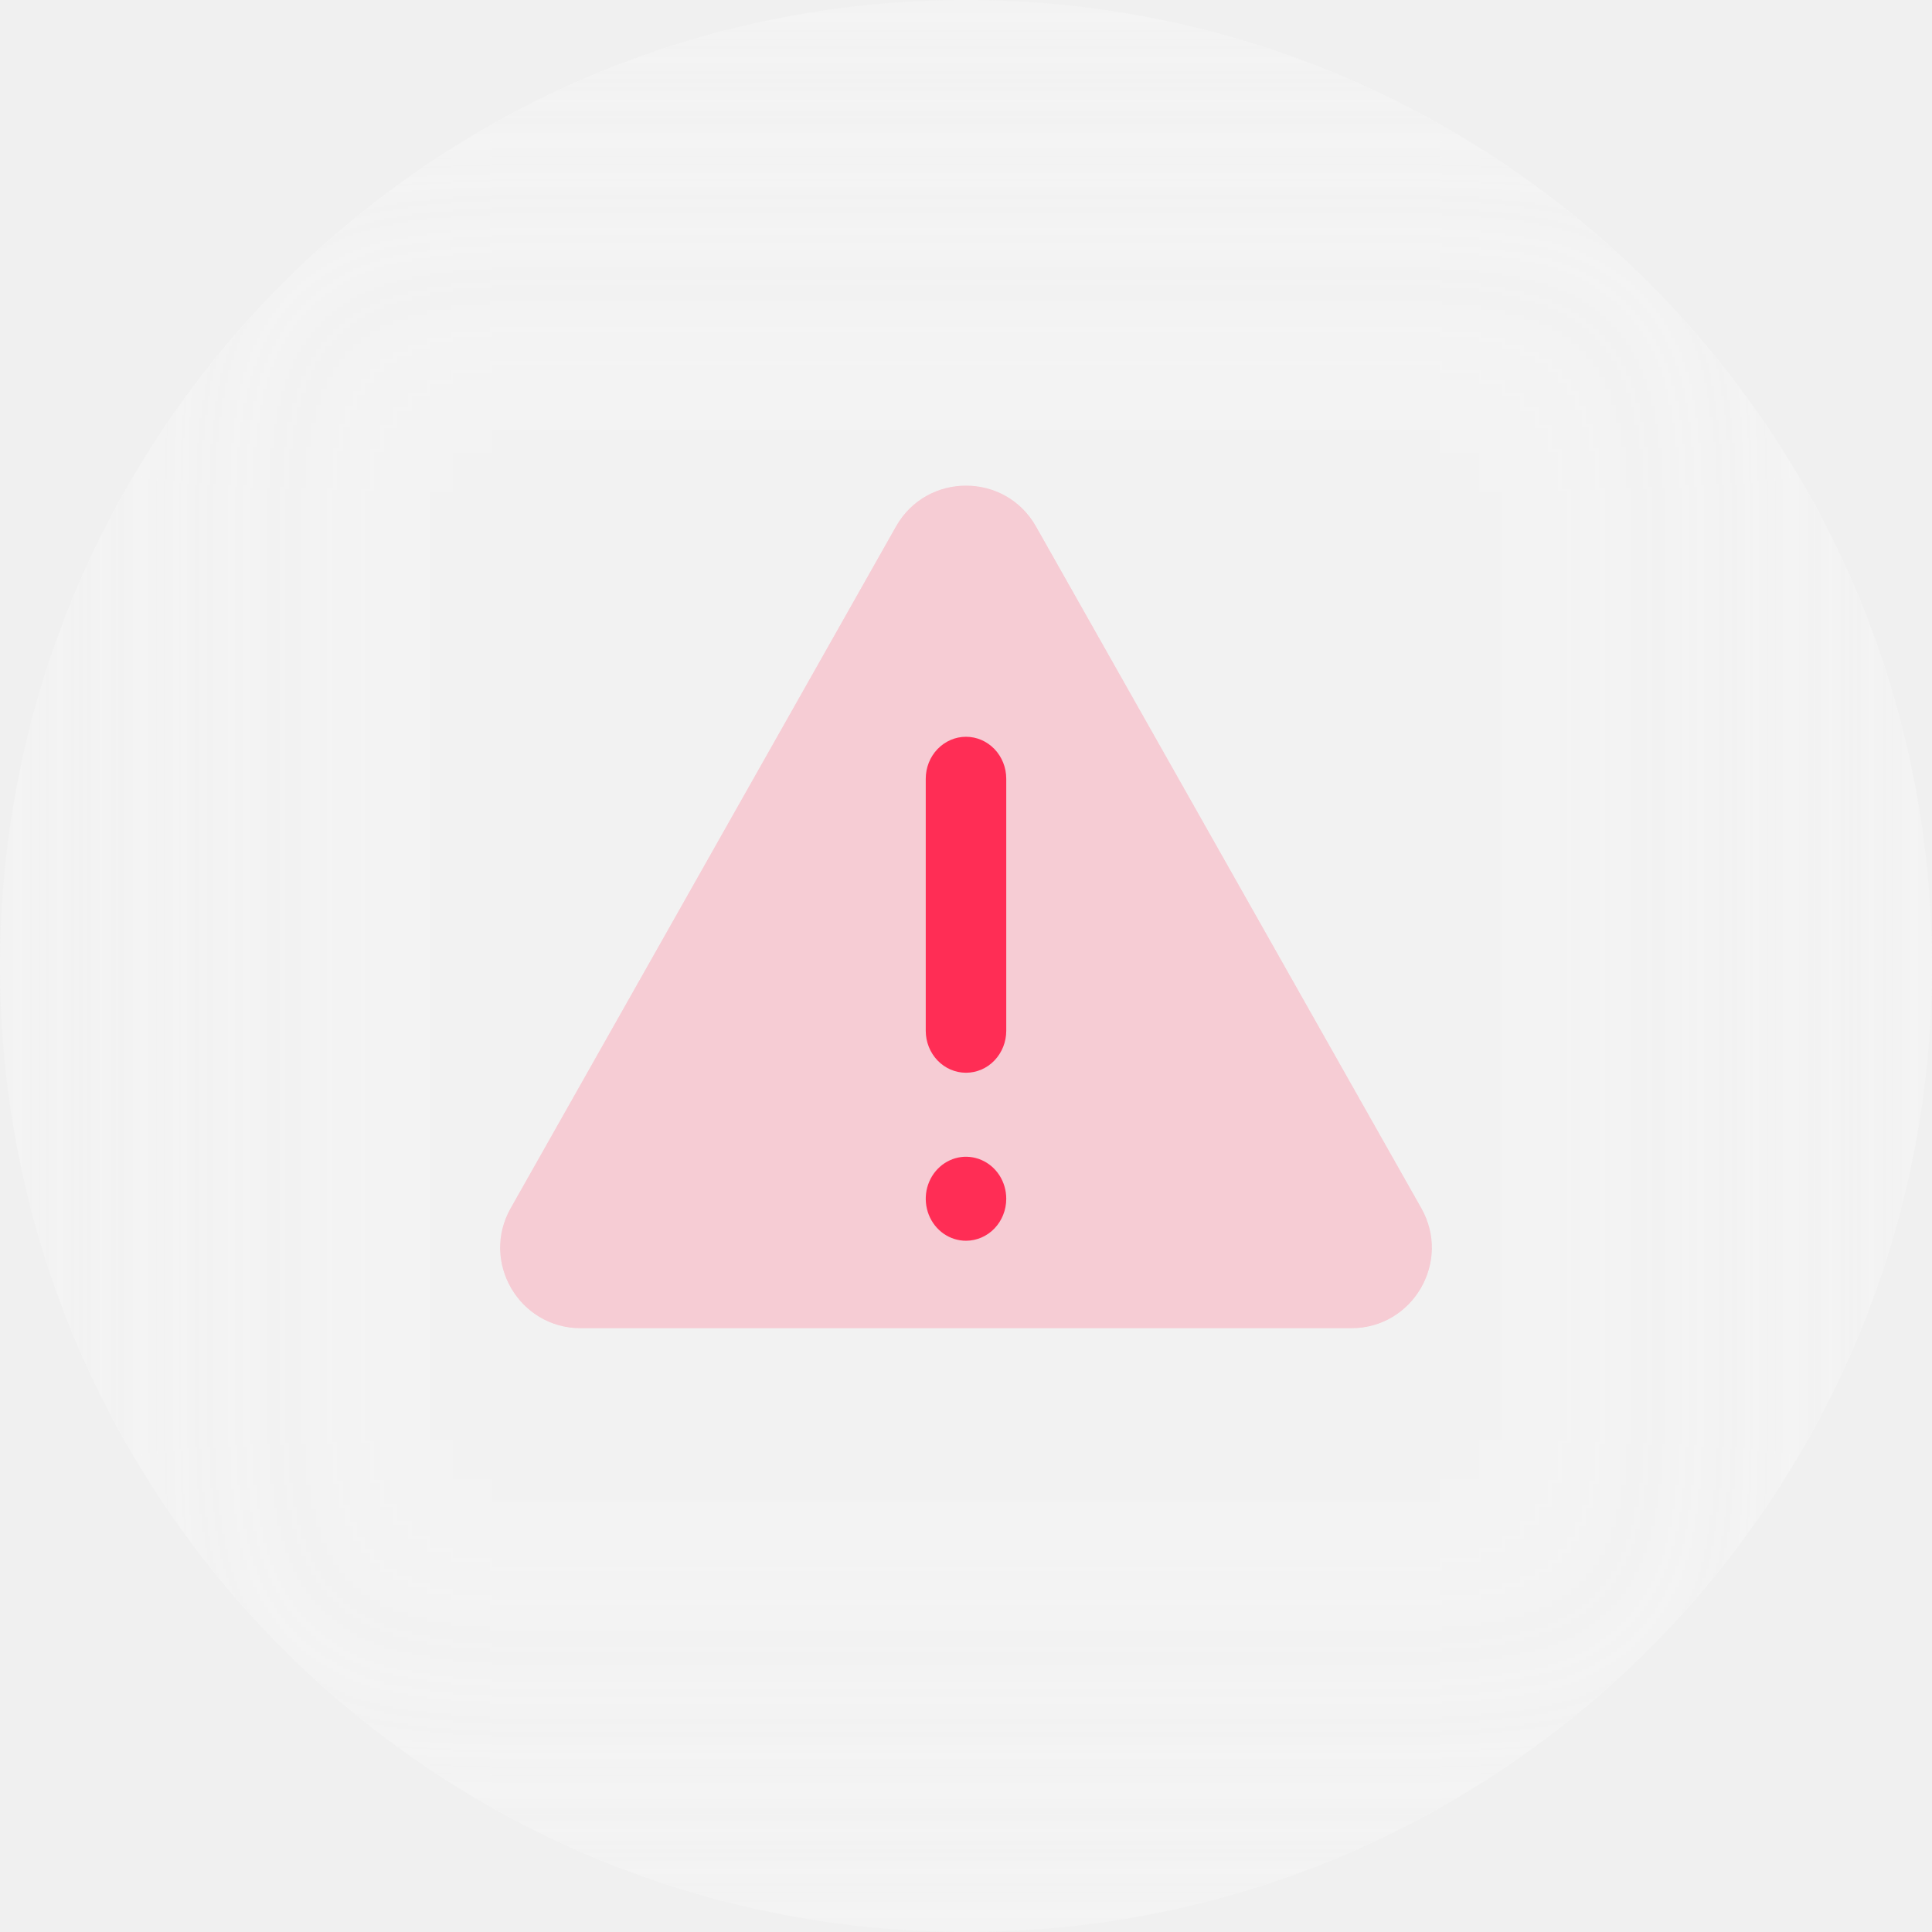
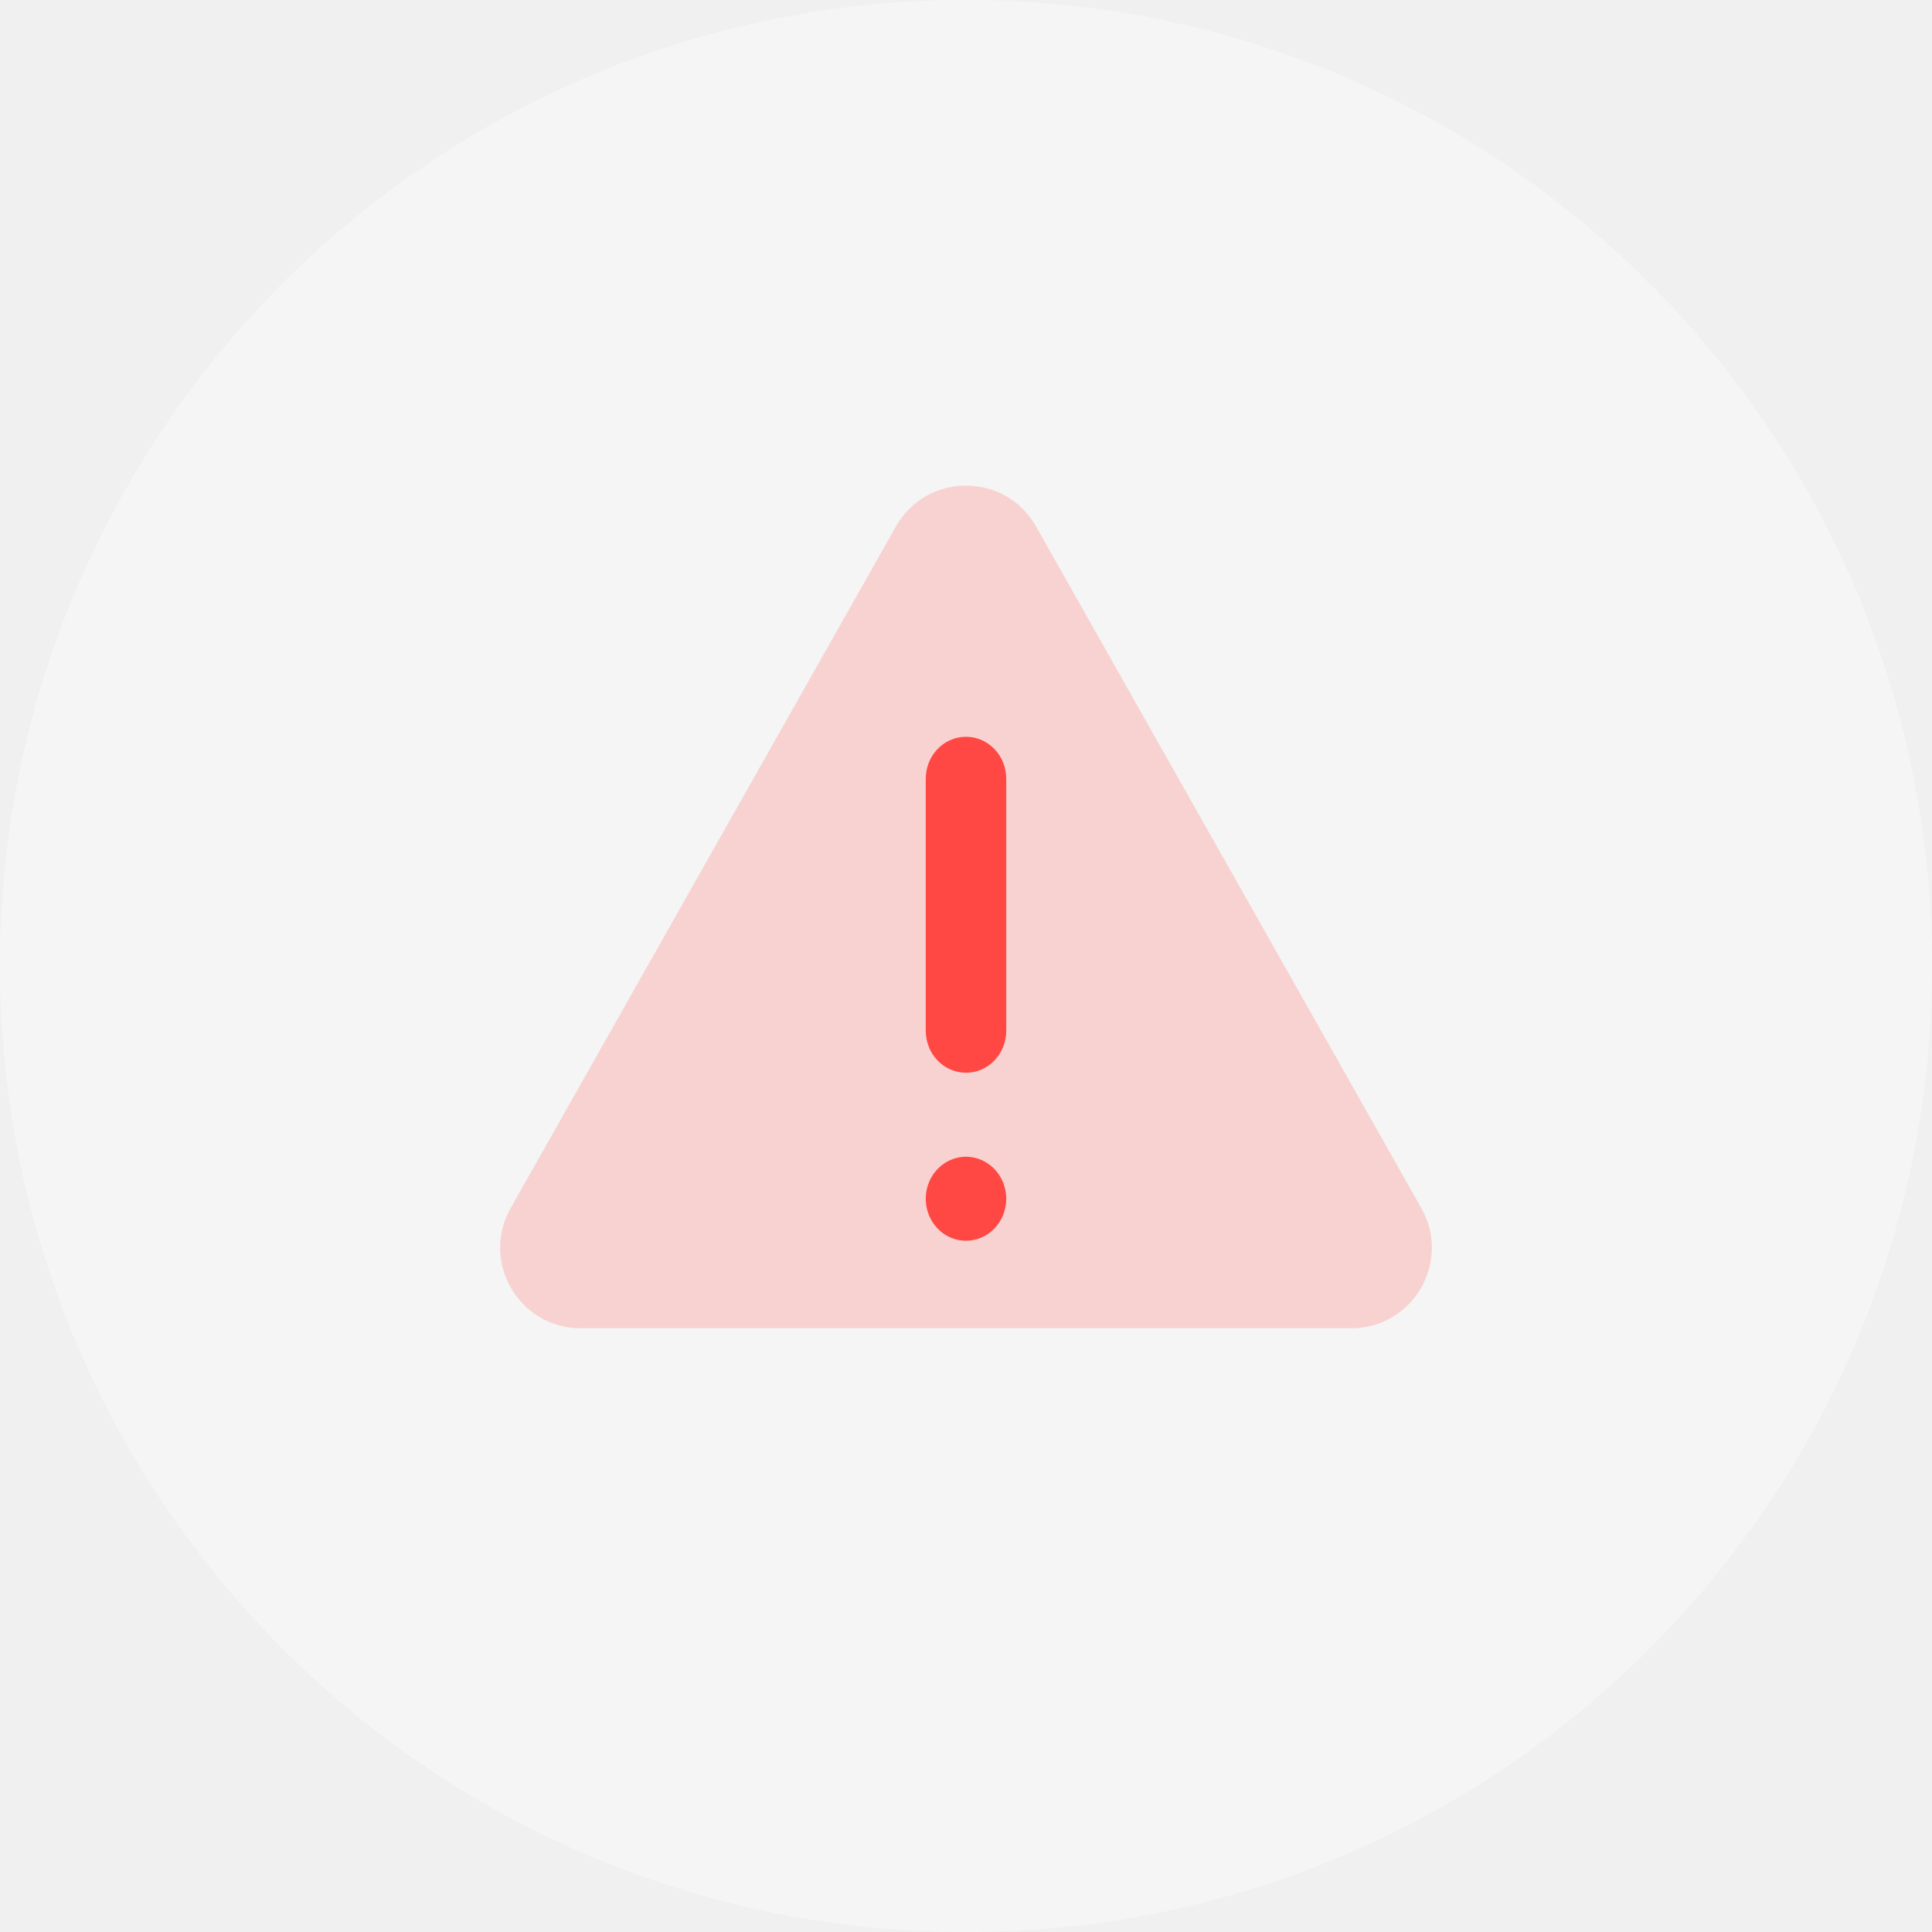
<svg xmlns="http://www.w3.org/2000/svg" width="48" height="48" viewBox="0 0 48 48" fill="none">
-   <g filter="url(#filter0_b_2737_11661)">
-     <rect width="48" height="48" rx="24" fill="white" fill-opacity="0.2" />
-     <g clip-path="url(#clip0_2737_11661)">
-       <path fill-rule="evenodd" clip-rule="evenodd" d="M23.445 30.651C23.609 30.765 23.802 30.826 24 30.826C24.265 30.826 24.52 30.716 24.707 30.521C24.895 30.325 25 30.06 25 29.783C25 29.577 24.942 29.375 24.832 29.203C24.722 29.032 24.566 28.898 24.383 28.819C24.2 28.74 23.999 28.719 23.805 28.759C23.611 28.8 23.433 28.899 23.293 29.045C23.153 29.191 23.058 29.377 23.019 29.579C22.981 29.782 23.001 29.992 23.076 30.182C23.152 30.373 23.28 30.536 23.445 30.651ZM24.707 26.347C24.895 26.151 25 25.886 25 25.609V19.348C25 19.071 24.895 18.806 24.707 18.61C24.52 18.415 24.265 18.305 24 18.305C23.735 18.305 23.481 18.415 23.293 18.61C23.105 18.806 23 19.071 23 19.348V25.609C23 25.886 23.105 26.151 23.293 26.347C23.481 26.543 23.735 26.652 24 26.652C24.265 26.652 24.52 26.543 24.707 26.347Z" fill="#FF2D55" />
-       <path d="M22.259 13.081C23.024 11.726 24.976 11.726 25.741 13.081L35.313 30.016C36.067 31.349 35.104 33 33.572 33H14.428C12.896 33 11.933 31.349 12.687 30.016L22.259 13.081Z" fill="#FF2D55" fill-opacity="0.2" />
+   <g filter="url(#filter0_b_384_42469)">
+     <rect width="48" height="48" rx="24" fill="#F5F5F5" />
+     <g clip-path="url(#clip0_384_42469)">
+       <path fill-rule="evenodd" clip-rule="evenodd" d="M23.444 30.651C23.609 30.765 23.802 30.826 24 30.826C24.265 30.826 24.52 30.716 24.707 30.521C24.895 30.325 25 30.06 25 29.783C25 29.577 24.941 29.375 24.831 29.203C24.722 29.032 24.565 28.898 24.383 28.819C24.2 28.74 23.999 28.719 23.805 28.759C23.611 28.8 23.433 28.899 23.293 29.045C23.153 29.191 23.058 29.377 23.019 29.579C22.981 29.782 23 29.992 23.076 30.182C23.152 30.373 23.28 30.536 23.444 30.651ZM24.707 26.347C24.895 26.151 25 25.886 25 25.609V19.348C25 19.071 24.895 18.806 24.707 18.61C24.52 18.415 24.265 18.305 24 18.305C23.735 18.305 23.48 18.415 23.293 18.61C23.105 18.806 23 19.071 23 19.348V25.609C23 25.886 23.105 26.151 23.293 26.347C23.48 26.543 23.735 26.652 24 26.652C24.265 26.652 24.52 26.543 24.707 26.347Z" fill="#FF4944" />
+       <path d="M22.259 13.081C23.024 11.726 24.976 11.726 25.741 13.081L35.313 30.016C36.067 31.349 35.104 33 33.572 33H14.428C12.896 33 11.933 31.349 12.687 30.016L22.259 13.081Z" fill="#FF4944" fill-opacity="0.2" />
    </g>
  </g>
  <defs>
-     <filter id="filter0_b_2737_11661" x="-16" y="-16" width="80" height="80" filterUnits="userSpaceOnUse" color-interpolation-filters="sRGB">
+     <filter id="filter0_b_384_42469" x="-16" y="-16" width="80" height="80" filterUnits="userSpaceOnUse" color-interpolation-filters="sRGB">
      <feFlood flood-opacity="0" result="BackgroundImageFix" />
      <feGaussianBlur in="BackgroundImage" stdDeviation="8" />
-       <feComposite in2="SourceAlpha" operator="in" result="effect1_backgroundBlur_2737_11661" />
-       <feBlend mode="normal" in="SourceGraphic" in2="effect1_backgroundBlur_2737_11661" result="shape" />
+       <feComposite in2="SourceAlpha" operator="in" result="effect1_backgroundBlur_384_42469" />
+       <feBlend mode="normal" in="SourceGraphic" in2="effect1_backgroundBlur_384_42469" result="shape" />
    </filter>
-     <clipPath id="clip0_2737_11661">
+     <clipPath id="clip0_384_42469">
      <rect width="24" height="24" fill="white" transform="translate(12 11)" />
    </clipPath>
  </defs>
</svg>
